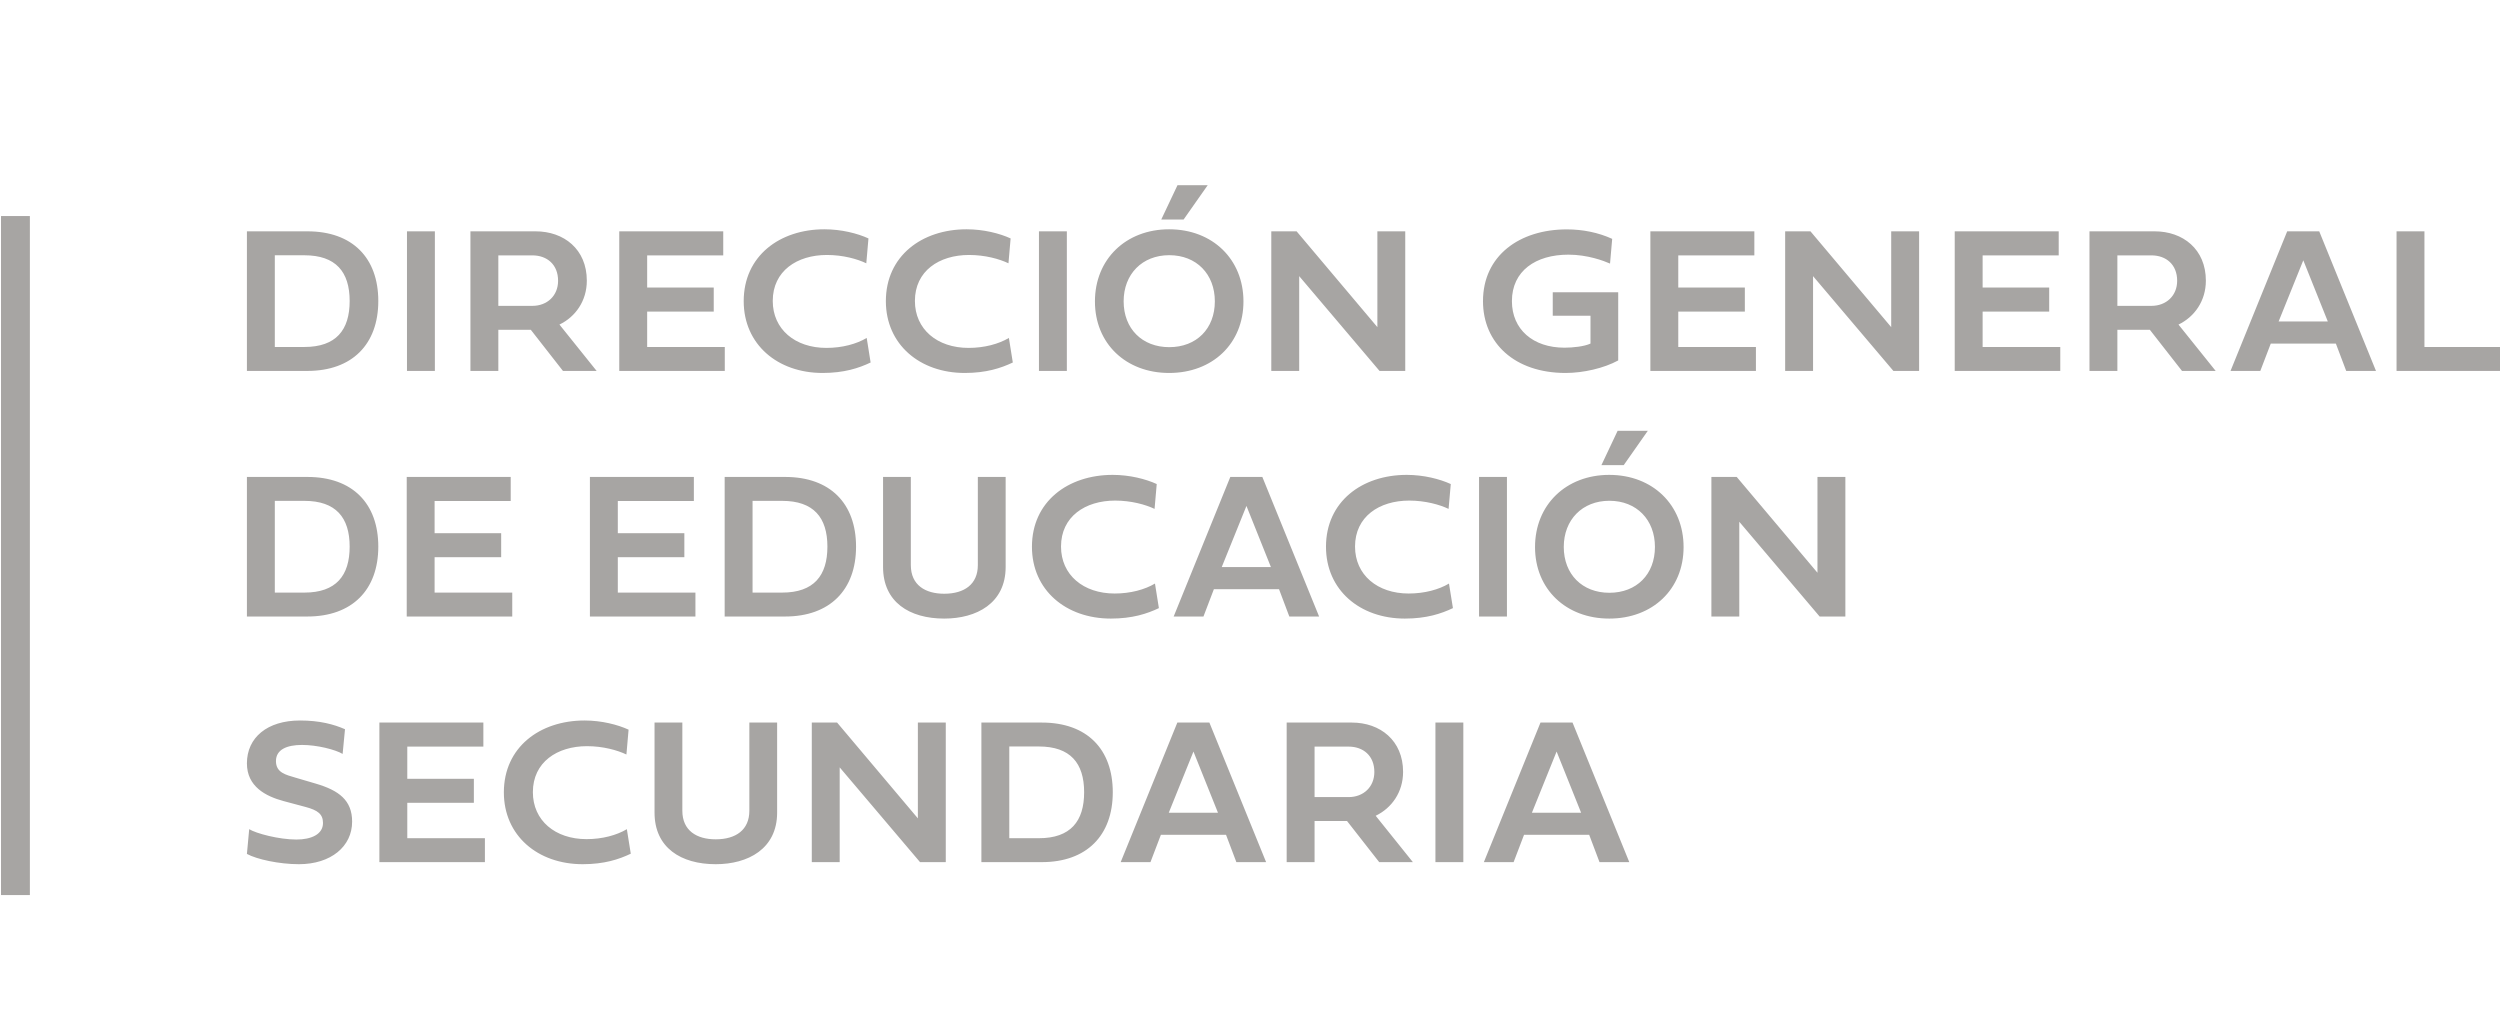
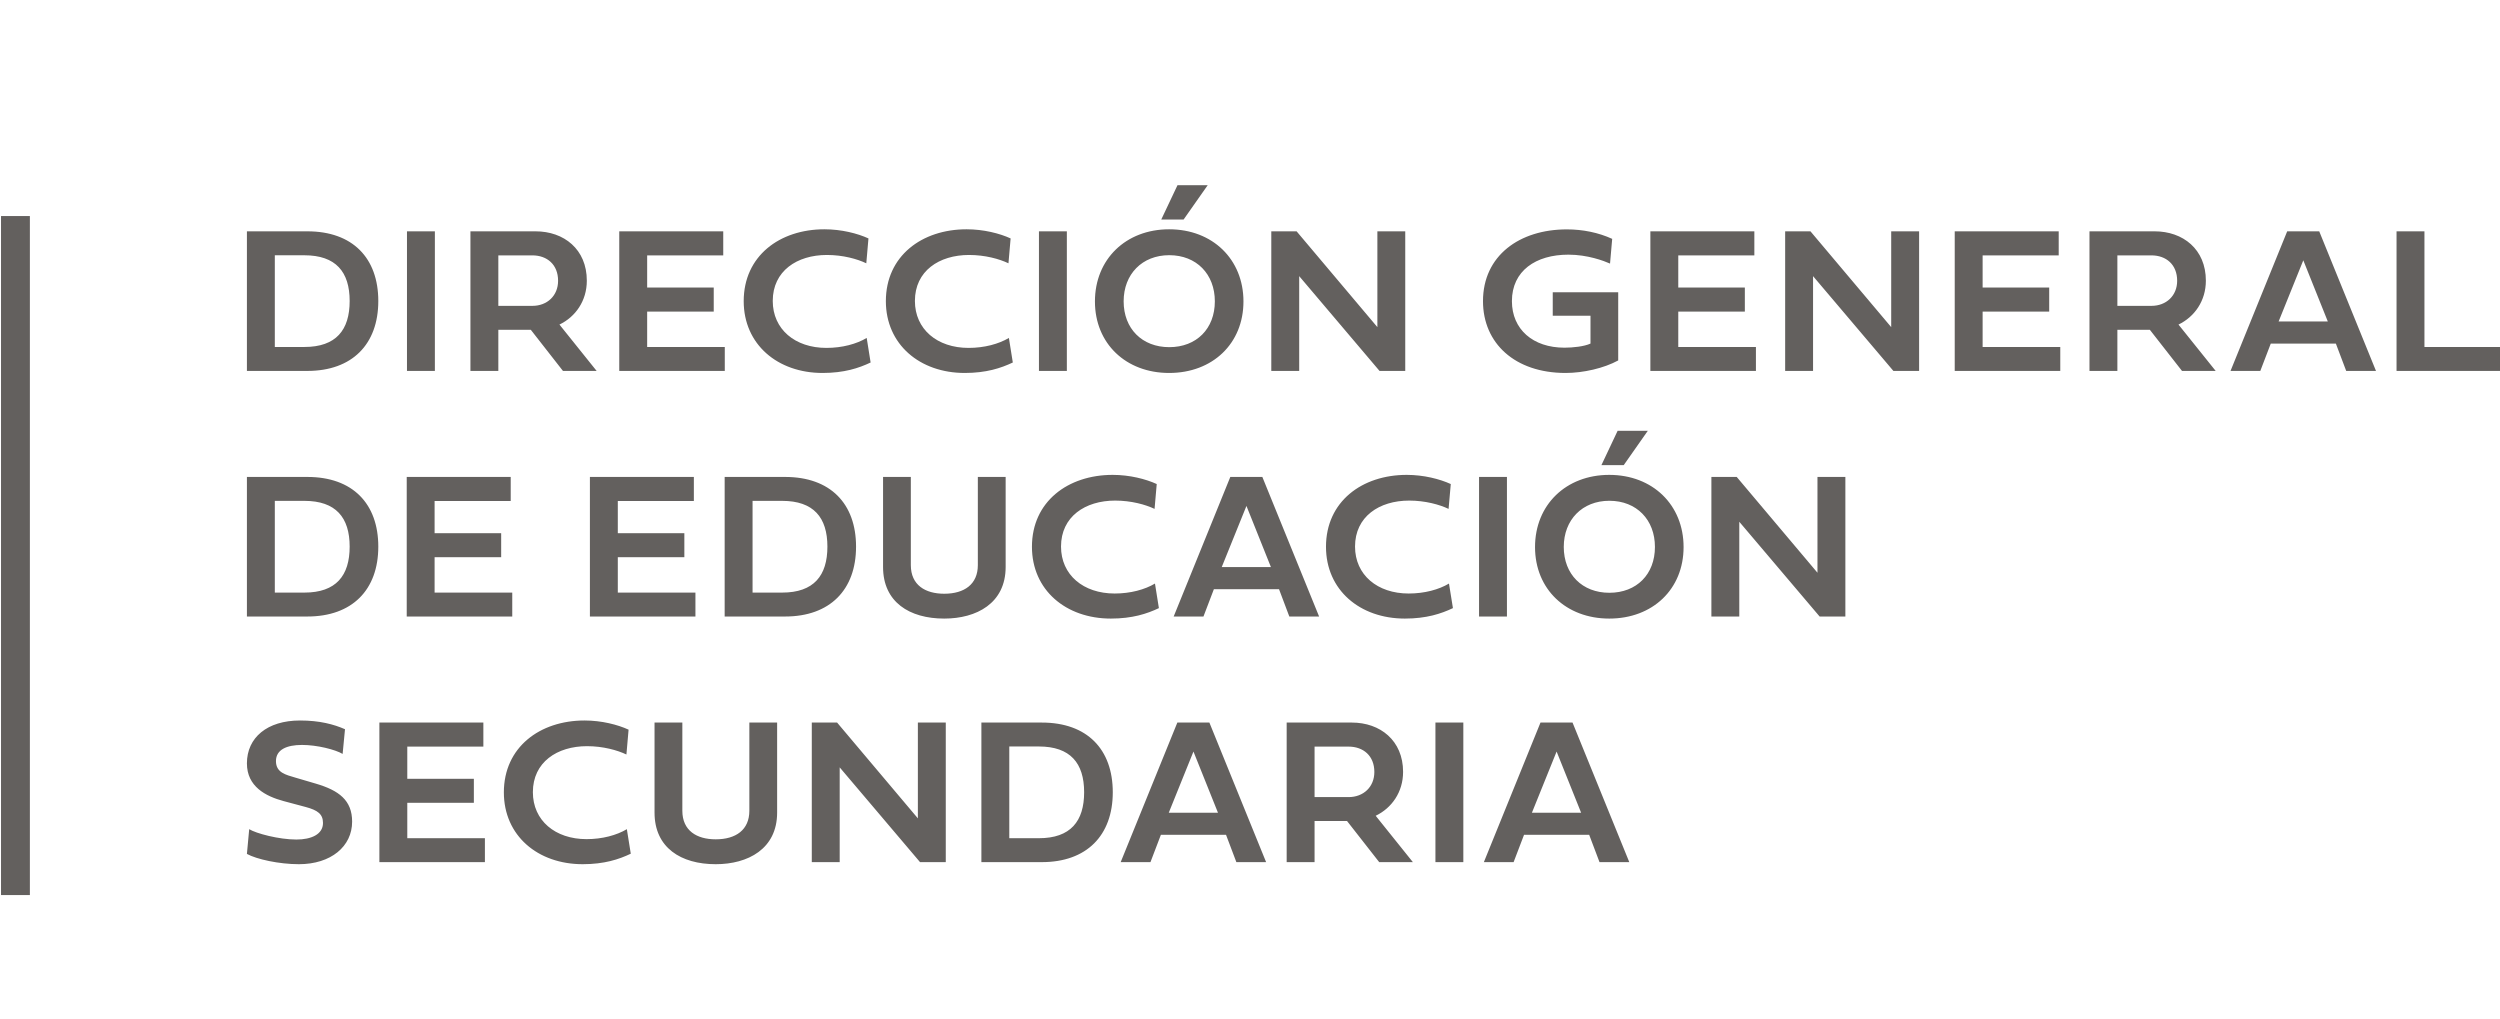
<svg xmlns="http://www.w3.org/2000/svg" width="81" height="33" viewBox="0 0 81 33">
-   <defs>
-     <filter id="ces-a">
-       <feColorMatrix in="SourceGraphic" values="0 0 0 0 0.388 0 0 0 0 0.376 0 0 0 0 0.369 0 0 0 1 0" />
-     </filter>
-   </defs>
-   <g fill="none" fill-rule="evenodd" filter="url(#ces-a)">
-     <g transform="translate(0 6)">
-       <polygon fill="#00A3DA" points=".033 23 .968 23 .968 1 .033 1" />
-       <path fill="#1A1919" d="M81,6.018 L81,5.242 L78.552,5.242 L78.552,1.495 L77.648,1.495 L77.648,6.018 L81,6.018 Z M76.017,6.018 L76.982,6.018 L75.143,1.495 L74.105,1.495 L72.269,6.018 L73.234,6.018 L73.573,5.132 L75.682,5.132 L76.017,6.018 Z M75.421,4.416 L73.827,4.416 L74.627,2.434 L75.421,4.416 Z M71.788,6.018 L70.583,4.516 C71.102,4.266 71.47,3.75 71.47,3.094 C71.47,2.074 70.727,1.495 69.81,1.495 L67.699,1.495 L67.699,6.018 L68.603,6.018 L68.603,4.685 L69.655,4.685 L70.697,6.018 L71.788,6.018 Z M70.54,3.097 C70.54,3.58 70.188,3.91 69.705,3.91 L68.603,3.91 L68.603,2.274 L69.705,2.274 C70.182,2.274 70.54,2.571 70.54,3.097 L70.54,3.097 Z M63.333,6.018 L66.753,6.018 L66.753,5.242 L64.237,5.242 L64.237,4.096 L66.394,4.096 L66.394,3.317 L64.237,3.317 L64.237,2.274 L66.702,2.274 L66.702,1.495 L63.333,1.495 L63.333,6.018 Z M61.346,6.018 L62.179,6.018 L62.179,1.495 L61.275,1.495 L61.275,4.599 L58.659,1.495 L57.839,1.495 L57.839,6.018 L58.743,6.018 L58.743,2.947 L61.346,6.018 Z M53.472,6.018 L56.892,6.018 L56.892,5.242 L54.376,5.242 L54.376,4.096 L56.533,4.096 L56.533,3.317 L54.376,3.317 L54.376,2.274 L56.841,2.274 L56.841,1.495 L53.472,1.495 L53.472,6.018 Z M52.609,9.07 L53.389,7.958 L52.411,7.958 L51.886,9.07 L52.609,9.07 Z M50.725,6.084 C51.298,6.084 51.967,5.931 52.43,5.678 L52.43,3.47 L50.309,3.47 L50.309,4.229 L51.532,4.229 L51.532,5.132 C51.328,5.226 50.963,5.265 50.688,5.265 C49.67,5.265 48.986,4.672 48.986,3.757 C48.986,2.774 49.761,2.251 50.815,2.251 C51.438,2.251 51.964,2.451 52.165,2.54 L52.235,1.739 C51.79,1.535 51.281,1.432 50.765,1.432 C49.231,1.432 48.049,2.284 48.049,3.757 C48.049,5.116 49.077,6.084 50.725,6.084 L50.725,6.084 Z M47.921,13.975 L48.825,13.975 L48.825,9.453 L47.921,9.453 L47.921,13.975 Z M46.508,21.933 L47.412,21.933 L47.412,17.411 L46.508,17.411 L46.508,21.933 Z M43.903,11.708 C43.903,10.739 44.687,10.219 45.658,10.219 C46.177,10.219 46.642,10.349 46.934,10.488 L47.005,9.683 C46.649,9.52 46.127,9.386 45.578,9.386 C44.127,9.386 42.962,10.252 42.962,11.715 C42.962,13.117 44.06,14.042 45.518,14.042 C46.214,14.042 46.69,13.886 47.075,13.703 L46.947,12.907 C46.619,13.103 46.154,13.23 45.641,13.23 C44.627,13.23 43.903,12.627 43.903,11.708 L43.903,11.708 Z M44.697,6.018 L45.53,6.018 L45.53,1.495 L44.627,1.495 L44.627,4.599 L42.01,1.495 L41.19,1.495 L41.19,6.018 L42.094,6.018 L42.094,2.947 L44.697,6.018 Z M42.739,13.975 L40.9,9.453 L39.862,9.453 L38.027,13.975 L38.992,13.975 L39.33,13.089 L41.44,13.089 L41.774,13.975 L42.739,13.975 Z M41.178,12.374 L39.584,12.374 L40.385,10.392 L41.178,12.374 Z M40.288,3.767 C40.288,2.401 39.287,1.429 37.88,1.429 C36.48,1.429 35.476,2.397 35.476,3.767 C35.476,5.132 36.48,6.084 37.88,6.084 C39.287,6.084 40.288,5.132 40.288,3.767 L40.288,3.767 Z M39.361,3.763 C39.361,4.649 38.768,5.248 37.884,5.248 C37.005,5.248 36.406,4.649 36.406,3.763 C36.406,2.884 37.005,2.268 37.884,2.268 C38.768,2.268 39.361,2.884 39.361,3.763 L39.361,3.763 Z M38.349,1.112 L39.13,0 L38.151,0 L37.625,1.112 L38.349,1.112 Z M33.662,6.018 L34.566,6.018 L34.566,1.495 L33.662,1.495 L33.662,6.018 Z M33.435,11.715 C33.435,13.117 34.534,14.042 35.991,14.042 C36.688,14.042 37.163,13.886 37.548,13.703 L37.421,12.907 C37.093,13.103 36.627,13.23 36.115,13.23 C35.1,13.23 34.377,12.627 34.377,11.708 C34.377,10.739 35.16,10.219 36.131,10.219 C36.651,10.219 37.116,10.349 37.408,10.488 L37.478,9.683 C37.123,9.52 36.601,9.386 36.051,9.386 C34.601,9.386 33.435,10.252 33.435,11.715 L33.435,11.715 Z M29.643,3.75 C29.643,2.781 30.426,2.261 31.398,2.261 C31.917,2.261 32.383,2.391 32.674,2.531 L32.744,1.725 C32.39,1.562 31.867,1.429 31.317,1.429 C29.868,1.429 28.702,2.294 28.702,3.757 C28.702,5.159 29.801,6.084 31.257,6.084 C31.954,6.084 32.429,5.928 32.815,5.745 L32.688,4.949 C32.359,5.145 31.894,5.272 31.381,5.272 C30.366,5.272 29.643,4.669 29.643,3.75 L29.643,3.75 Z M29.511,9.453 L28.611,9.453 L28.611,12.37 C28.611,13.509 29.468,14.042 30.593,14.042 C31.635,14.042 32.583,13.55 32.583,12.37 L32.583,9.453 L31.682,9.453 L31.682,12.31 C31.682,12.93 31.246,13.237 30.593,13.237 C29.98,13.237 29.511,12.957 29.511,12.31 L29.511,9.453 Z M25.037,3.75 C25.037,2.781 25.821,2.261 26.792,2.261 C27.311,2.261 27.776,2.391 28.068,2.531 L28.138,1.725 C27.783,1.562 27.261,1.429 26.711,1.429 C25.261,1.429 24.096,2.294 24.096,3.757 C24.096,5.159 25.194,6.084 26.651,6.084 C27.348,6.084 27.824,5.928 28.208,5.745 L28.081,4.949 C27.753,5.145 27.288,5.272 26.775,5.272 C25.76,5.272 25.037,4.669 25.037,3.75 L25.037,3.75 Z M20.064,6.018 L23.483,6.018 L23.483,5.242 L20.968,5.242 L20.968,4.096 L23.125,4.096 L23.125,3.317 L20.968,3.317 L20.968,2.274 L23.433,2.274 L23.433,1.495 L20.064,1.495 L20.064,6.018 Z M19.331,6.018 L18.126,4.516 C18.645,4.266 19.013,3.75 19.013,3.094 C19.013,2.074 18.27,1.495 17.352,1.495 L15.242,1.495 L15.242,6.018 L16.146,6.018 L16.146,4.685 L17.198,4.685 L18.24,6.018 L19.331,6.018 Z M18.082,3.097 C18.082,3.58 17.731,3.91 17.248,3.91 L16.146,3.91 L16.146,2.274 L17.248,2.274 C17.724,2.274 18.082,2.571 18.082,3.097 L18.082,3.097 Z M13.186,6.018 L14.09,6.018 L14.09,1.495 L13.186,1.495 L13.186,6.018 Z M16.547,9.453 L13.178,9.453 L13.178,13.975 L16.597,13.975 L16.597,13.2 L14.081,13.2 L14.081,12.053 L16.238,12.053 L16.238,11.275 L14.081,11.275 L14.081,10.232 L16.547,10.232 L16.547,9.453 Z M15.661,17.411 L12.292,17.411 L12.292,21.933 L15.711,21.933 L15.711,21.158 L13.196,21.158 L13.196,20.011 L15.353,20.011 L15.353,19.233 L13.196,19.233 L13.196,18.19 L15.661,18.19 L15.661,17.411 Z M12.257,11.711 C12.257,10.319 11.426,9.453 9.959,9.453 L8,9.453 L8,13.975 L9.959,13.975 C11.409,13.975 12.257,13.113 12.257,11.711 L12.257,11.711 Z M11.329,11.711 C11.329,12.65 10.89,13.2 9.862,13.2 L8.904,13.2 L8.904,10.228 L9.862,10.228 C10.88,10.228 11.329,10.765 11.329,11.711 L11.329,11.711 Z M12.257,3.753 C12.257,2.361 11.426,1.495 9.959,1.495 L8,1.495 L8,6.018 L9.959,6.018 C11.409,6.018 12.257,5.155 12.257,3.753 L12.257,3.753 Z M11.329,3.753 C11.329,4.692 10.89,5.242 9.862,5.242 L8.904,5.242 L8.904,2.271 L9.862,2.271 C10.88,2.271 11.329,2.807 11.329,3.753 L11.329,3.753 Z M10.465,20.665 C10.465,21.034 10.083,21.201 9.604,21.201 C9.038,21.201 8.298,21.004 8.074,20.865 L8,21.667 C8.315,21.84 9.041,22 9.684,22 C10.723,22 11.409,21.424 11.409,20.621 C11.409,19.929 10.981,19.609 10.23,19.389 L9.574,19.196 C9.262,19.103 8.941,19.036 8.941,18.659 C8.941,18.286 9.293,18.136 9.785,18.136 C10.274,18.136 10.864,18.286 11.101,18.427 L11.178,17.627 C10.816,17.468 10.357,17.344 9.721,17.344 C8.659,17.344 8,17.897 8,18.733 C8,19.485 8.609,19.799 9.188,19.955 L9.909,20.148 C10.294,20.252 10.465,20.378 10.465,20.665 L10.465,20.665 Z M16.325,19.673 C16.325,21.075 17.423,22 18.879,22 C19.576,22 20.052,21.844 20.437,21.66 L20.31,20.865 C19.981,21.061 19.516,21.188 19.004,21.188 C17.988,21.188 17.265,20.585 17.265,19.666 C17.265,18.696 18.049,18.176 19.02,18.176 C19.539,18.176 20.005,18.307 20.296,18.446 L20.366,17.641 C20.012,17.478 19.489,17.344 18.94,17.344 C17.49,17.344 16.325,18.21 16.325,19.673 L16.325,19.673 Z M20.017,13.2 L20.017,12.053 L22.173,12.053 L22.173,11.275 L20.017,11.275 L20.017,10.232 L22.481,10.232 L22.481,9.453 L19.113,9.453 L19.113,13.975 L22.532,13.975 L22.532,13.2 L20.017,13.2 Z M22.108,17.411 L21.207,17.411 L21.207,20.328 C21.207,21.467 22.064,22 23.189,22 C24.231,22 25.179,21.507 25.179,20.328 L25.179,17.411 L24.279,17.411 L24.279,20.268 C24.279,20.888 23.843,21.194 23.189,21.194 C22.577,21.194 22.108,20.915 22.108,20.268 L22.108,17.411 Z M23.479,13.975 L25.438,13.975 C26.888,13.975 27.736,13.113 27.736,11.711 C27.736,10.319 26.905,9.453 25.438,9.453 L23.479,9.453 L23.479,13.975 Z M24.383,10.228 L25.341,10.228 C26.359,10.228 26.808,10.765 26.808,11.711 C26.808,12.65 26.369,13.2 25.341,13.2 L24.383,13.2 L24.383,10.228 Z M27.122,17.411 L26.302,17.411 L26.302,21.933 L27.206,21.933 L27.206,18.863 L29.809,21.933 L30.643,21.933 L30.643,17.411 L29.739,17.411 L29.739,20.515 L27.122,17.411 Z M33.756,17.411 L31.797,17.411 L31.797,21.933 L33.756,21.933 C35.206,21.933 36.054,21.071 36.054,19.669 C36.054,18.276 35.223,17.411 33.756,17.411 L33.756,17.411 Z M33.659,18.186 C34.677,18.186 35.126,18.723 35.126,19.669 C35.126,20.608 34.687,21.158 33.659,21.158 L32.701,21.158 L32.701,18.186 L33.659,18.186 Z M38.146,17.411 L36.31,21.933 L37.275,21.933 L37.613,21.047 L39.723,21.047 L40.058,21.933 L41.022,21.933 L39.184,17.411 L38.146,17.411 Z M37.868,20.332 L38.668,18.35 L39.462,20.332 L37.868,20.332 Z M43.799,17.411 L41.688,17.411 L41.688,21.933 L42.592,21.933 L42.592,20.601 L43.644,20.601 L44.686,21.933 L45.777,21.933 L44.572,20.431 C45.091,20.182 45.46,19.666 45.46,19.009 C45.46,17.99 44.716,17.411 43.799,17.411 L43.799,17.411 Z M43.694,18.19 C44.17,18.19 44.529,18.486 44.529,19.012 C44.529,19.496 44.177,19.826 43.694,19.826 L42.592,19.826 L42.592,18.19 L43.694,18.19 Z M49.912,17.411 L48.077,21.933 L49.041,21.933 L49.379,21.047 L51.489,21.047 L51.824,21.933 L52.789,21.933 L50.95,17.411 L49.912,17.411 Z M49.634,20.332 L50.434,18.35 L51.228,20.332 L49.634,20.332 Z M52.14,14.042 C53.547,14.042 54.548,13.09 54.548,11.725 C54.548,10.359 53.547,9.386 52.14,9.386 C50.74,9.386 49.735,10.355 49.735,11.725 C49.735,13.09 50.74,14.042 52.14,14.042 L52.14,14.042 Z M52.143,13.206 C51.266,13.206 50.666,12.607 50.666,11.721 C50.666,10.842 51.266,10.225 52.143,10.225 C53.028,10.225 53.62,10.842 53.62,11.721 C53.62,12.607 53.028,13.206 52.143,13.206 L52.143,13.206 Z M56.27,9.453 L55.449,9.453 L55.449,13.975 L56.353,13.975 L56.353,10.905 L58.956,13.975 L59.79,13.975 L59.79,9.453 L58.886,9.453 L58.886,12.557 L56.27,9.453 Z" />
-     </g>
+   <g fill="#63605E" fill-rule="evenodd" transform="translate(0 6)">
+     <polygon points=".033 23 .968 23 .968 1 .033 1" />
+     <path d="M81,6.018 L81,5.242 L78.552,5.242 L78.552,1.495 L77.648,1.495 L77.648,6.018 L81,6.018 Z M76.017,6.018 L76.982,6.018 L75.143,1.495 L74.105,1.495 L72.269,6.018 L73.234,6.018 L73.573,5.132 L75.682,5.132 L76.017,6.018 Z M75.421,4.416 L73.827,4.416 L74.627,2.434 L75.421,4.416 Z M71.788,6.018 L70.583,4.516 C71.102,4.266 71.47,3.75 71.47,3.094 C71.47,2.074 70.727,1.495 69.81,1.495 L67.699,1.495 L67.699,6.018 L68.603,6.018 L68.603,4.685 L69.655,4.685 L70.697,6.018 L71.788,6.018 Z M70.54,3.097 C70.54,3.58 70.188,3.91 69.705,3.91 L68.603,3.91 L68.603,2.274 L69.705,2.274 C70.182,2.274 70.54,2.571 70.54,3.097 L70.54,3.097 Z M63.333,6.018 L66.753,6.018 L66.753,5.242 L64.237,5.242 L64.237,4.096 L66.394,4.096 L66.394,3.317 L64.237,3.317 L64.237,2.274 L66.702,2.274 L66.702,1.495 L63.333,1.495 L63.333,6.018 Z M61.346,6.018 L62.179,6.018 L62.179,1.495 L61.275,1.495 L61.275,4.599 L58.659,1.495 L57.839,1.495 L57.839,6.018 L58.743,6.018 L58.743,2.947 L61.346,6.018 Z M53.472,6.018 L56.892,6.018 L56.892,5.242 L54.376,5.242 L54.376,4.096 L56.533,4.096 L56.533,3.317 L54.376,3.317 L54.376,2.274 L56.841,2.274 L56.841,1.495 L53.472,1.495 L53.472,6.018 Z M52.609,9.07 L53.389,7.958 L52.411,7.958 L51.886,9.07 L52.609,9.07 Z M50.725,6.084 C51.298,6.084 51.967,5.931 52.43,5.678 L52.43,3.47 L50.309,3.47 L50.309,4.229 L51.532,4.229 L51.532,5.132 C51.328,5.226 50.963,5.265 50.688,5.265 C49.67,5.265 48.986,4.672 48.986,3.757 C48.986,2.774 49.761,2.251 50.815,2.251 C51.438,2.251 51.964,2.451 52.165,2.54 L52.235,1.739 C51.79,1.535 51.281,1.432 50.765,1.432 C49.231,1.432 48.049,2.284 48.049,3.757 C48.049,5.116 49.077,6.084 50.725,6.084 L50.725,6.084 Z M47.921,13.975 L48.825,13.975 L48.825,9.453 L47.921,9.453 L47.921,13.975 Z M46.508,21.933 L47.412,21.933 L47.412,17.411 L46.508,17.411 L46.508,21.933 Z M43.903,11.708 C43.903,10.739 44.687,10.219 45.658,10.219 C46.177,10.219 46.642,10.349 46.934,10.488 L47.005,9.683 C46.649,9.52 46.127,9.386 45.578,9.386 C44.127,9.386 42.962,10.252 42.962,11.715 C42.962,13.117 44.06,14.042 45.518,14.042 C46.214,14.042 46.69,13.886 47.075,13.703 L46.947,12.907 C46.619,13.103 46.154,13.23 45.641,13.23 C44.627,13.23 43.903,12.627 43.903,11.708 L43.903,11.708 Z M44.697,6.018 L45.53,6.018 L45.53,1.495 L44.627,1.495 L44.627,4.599 L42.01,1.495 L41.19,1.495 L41.19,6.018 L42.094,6.018 L42.094,2.947 L44.697,6.018 Z M42.739,13.975 L40.9,9.453 L39.862,9.453 L38.027,13.975 L38.992,13.975 L39.33,13.089 L41.44,13.089 L41.774,13.975 L42.739,13.975 Z M41.178,12.374 L39.584,12.374 L40.385,10.392 L41.178,12.374 Z M40.288,3.767 C40.288,2.401 39.287,1.429 37.88,1.429 C36.48,1.429 35.476,2.397 35.476,3.767 C35.476,5.132 36.48,6.084 37.88,6.084 C39.287,6.084 40.288,5.132 40.288,3.767 L40.288,3.767 Z M39.361,3.763 C39.361,4.649 38.768,5.248 37.884,5.248 C37.005,5.248 36.406,4.649 36.406,3.763 C36.406,2.884 37.005,2.268 37.884,2.268 C38.768,2.268 39.361,2.884 39.361,3.763 L39.361,3.763 Z M38.349,1.112 L39.13,0 L38.151,0 L37.625,1.112 L38.349,1.112 Z M33.662,6.018 L34.566,6.018 L34.566,1.495 L33.662,1.495 L33.662,6.018 Z M33.435,11.715 C33.435,13.117 34.534,14.042 35.991,14.042 C36.688,14.042 37.163,13.886 37.548,13.703 L37.421,12.907 C37.093,13.103 36.627,13.23 36.115,13.23 C35.1,13.23 34.377,12.627 34.377,11.708 C34.377,10.739 35.16,10.219 36.131,10.219 C36.651,10.219 37.116,10.349 37.408,10.488 L37.478,9.683 C37.123,9.52 36.601,9.386 36.051,9.386 C34.601,9.386 33.435,10.252 33.435,11.715 L33.435,11.715 Z M29.643,3.75 C29.643,2.781 30.426,2.261 31.398,2.261 C31.917,2.261 32.383,2.391 32.674,2.531 L32.744,1.725 C32.39,1.562 31.867,1.429 31.317,1.429 C29.868,1.429 28.702,2.294 28.702,3.757 C28.702,5.159 29.801,6.084 31.257,6.084 C31.954,6.084 32.429,5.928 32.815,5.745 L32.688,4.949 C32.359,5.145 31.894,5.272 31.381,5.272 C30.366,5.272 29.643,4.669 29.643,3.75 L29.643,3.75 Z M29.511,9.453 L28.611,9.453 L28.611,12.37 C28.611,13.509 29.468,14.042 30.593,14.042 C31.635,14.042 32.583,13.55 32.583,12.37 L32.583,9.453 L31.682,9.453 L31.682,12.31 C31.682,12.93 31.246,13.237 30.593,13.237 C29.98,13.237 29.511,12.957 29.511,12.31 L29.511,9.453 Z M25.037,3.75 C25.037,2.781 25.821,2.261 26.792,2.261 C27.311,2.261 27.776,2.391 28.068,2.531 L28.138,1.725 C27.783,1.562 27.261,1.429 26.711,1.429 C25.261,1.429 24.096,2.294 24.096,3.757 C24.096,5.159 25.194,6.084 26.651,6.084 C27.348,6.084 27.824,5.928 28.208,5.745 L28.081,4.949 C27.753,5.145 27.288,5.272 26.775,5.272 C25.76,5.272 25.037,4.669 25.037,3.75 L25.037,3.75 Z M20.064,6.018 L23.483,6.018 L23.483,5.242 L20.968,5.242 L20.968,4.096 L23.125,4.096 L23.125,3.317 L20.968,3.317 L20.968,2.274 L23.433,2.274 L23.433,1.495 L20.064,1.495 L20.064,6.018 Z M19.331,6.018 L18.126,4.516 C18.645,4.266 19.013,3.75 19.013,3.094 C19.013,2.074 18.27,1.495 17.352,1.495 L15.242,1.495 L15.242,6.018 L16.146,6.018 L16.146,4.685 L17.198,4.685 L18.24,6.018 L19.331,6.018 Z M18.082,3.097 C18.082,3.58 17.731,3.91 17.248,3.91 L16.146,3.91 L16.146,2.274 L17.248,2.274 C17.724,2.274 18.082,2.571 18.082,3.097 L18.082,3.097 Z M13.186,6.018 L14.09,6.018 L14.09,1.495 L13.186,1.495 L13.186,6.018 Z M16.547,9.453 L13.178,9.453 L13.178,13.975 L16.597,13.975 L16.597,13.2 L14.081,13.2 L14.081,12.053 L16.238,12.053 L16.238,11.275 L14.081,11.275 L14.081,10.232 L16.547,10.232 L16.547,9.453 Z M15.661,17.411 L12.292,17.411 L12.292,21.933 L15.711,21.933 L15.711,21.158 L13.196,21.158 L13.196,20.011 L15.353,20.011 L15.353,19.233 L13.196,19.233 L13.196,18.19 L15.661,18.19 L15.661,17.411 Z M12.257,11.711 C12.257,10.319 11.426,9.453 9.959,9.453 L8,9.453 L8,13.975 L9.959,13.975 C11.409,13.975 12.257,13.113 12.257,11.711 L12.257,11.711 Z M11.329,11.711 C11.329,12.65 10.89,13.2 9.862,13.2 L8.904,13.2 L8.904,10.228 L9.862,10.228 C10.88,10.228 11.329,10.765 11.329,11.711 L11.329,11.711 Z M12.257,3.753 C12.257,2.361 11.426,1.495 9.959,1.495 L8,1.495 L8,6.018 L9.959,6.018 C11.409,6.018 12.257,5.155 12.257,3.753 L12.257,3.753 Z M11.329,3.753 C11.329,4.692 10.89,5.242 9.862,5.242 L8.904,5.242 L8.904,2.271 L9.862,2.271 C10.88,2.271 11.329,2.807 11.329,3.753 L11.329,3.753 Z M10.465,20.665 C10.465,21.034 10.083,21.201 9.604,21.201 C9.038,21.201 8.298,21.004 8.074,20.865 L8,21.667 C8.315,21.84 9.041,22 9.684,22 C10.723,22 11.409,21.424 11.409,20.621 C11.409,19.929 10.981,19.609 10.23,19.389 L9.574,19.196 C9.262,19.103 8.941,19.036 8.941,18.659 C8.941,18.286 9.293,18.136 9.785,18.136 C10.274,18.136 10.864,18.286 11.101,18.427 L11.178,17.627 C10.816,17.468 10.357,17.344 9.721,17.344 C8.659,17.344 8,17.897 8,18.733 C8,19.485 8.609,19.799 9.188,19.955 L9.909,20.148 C10.294,20.252 10.465,20.378 10.465,20.665 L10.465,20.665 Z M16.325,19.673 C16.325,21.075 17.423,22 18.879,22 C19.576,22 20.052,21.844 20.437,21.66 L20.31,20.865 C19.981,21.061 19.516,21.188 19.004,21.188 C17.988,21.188 17.265,20.585 17.265,19.666 C17.265,18.696 18.049,18.176 19.02,18.176 C19.539,18.176 20.005,18.307 20.296,18.446 L20.366,17.641 C20.012,17.478 19.489,17.344 18.94,17.344 C17.49,17.344 16.325,18.21 16.325,19.673 L16.325,19.673 Z M20.017,13.2 L20.017,12.053 L22.173,12.053 L22.173,11.275 L20.017,11.275 L20.017,10.232 L22.481,10.232 L22.481,9.453 L19.113,9.453 L19.113,13.975 L22.532,13.975 L22.532,13.2 L20.017,13.2 Z M22.108,17.411 L21.207,17.411 L21.207,20.328 C21.207,21.467 22.064,22 23.189,22 C24.231,22 25.179,21.507 25.179,20.328 L25.179,17.411 L24.279,17.411 L24.279,20.268 C24.279,20.888 23.843,21.194 23.189,21.194 C22.577,21.194 22.108,20.915 22.108,20.268 L22.108,17.411 Z M23.479,13.975 L25.438,13.975 C26.888,13.975 27.736,13.113 27.736,11.711 C27.736,10.319 26.905,9.453 25.438,9.453 L23.479,9.453 L23.479,13.975 Z M24.383,10.228 L25.341,10.228 C26.359,10.228 26.808,10.765 26.808,11.711 C26.808,12.65 26.369,13.2 25.341,13.2 L24.383,13.2 L24.383,10.228 Z M27.122,17.411 L26.302,17.411 L26.302,21.933 L27.206,21.933 L27.206,18.863 L29.809,21.933 L30.643,21.933 L30.643,17.411 L29.739,17.411 L29.739,20.515 L27.122,17.411 Z M33.756,17.411 L31.797,17.411 L31.797,21.933 L33.756,21.933 C35.206,21.933 36.054,21.071 36.054,19.669 C36.054,18.276 35.223,17.411 33.756,17.411 L33.756,17.411 Z M33.659,18.186 C34.677,18.186 35.126,18.723 35.126,19.669 C35.126,20.608 34.687,21.158 33.659,21.158 L32.701,21.158 L32.701,18.186 L33.659,18.186 Z M38.146,17.411 L36.31,21.933 L37.275,21.933 L37.613,21.047 L39.723,21.047 L40.058,21.933 L41.022,21.933 L39.184,17.411 L38.146,17.411 Z M37.868,20.332 L38.668,18.35 L39.462,20.332 L37.868,20.332 Z M43.799,17.411 L41.688,17.411 L41.688,21.933 L42.592,21.933 L42.592,20.601 L43.644,20.601 L44.686,21.933 L45.777,21.933 L44.572,20.431 C45.091,20.182 45.46,19.666 45.46,19.009 C45.46,17.99 44.716,17.411 43.799,17.411 L43.799,17.411 Z M43.694,18.19 C44.17,18.19 44.529,18.486 44.529,19.012 C44.529,19.496 44.177,19.826 43.694,19.826 L42.592,19.826 L42.592,18.19 L43.694,18.19 Z M49.912,17.411 L48.077,21.933 L49.041,21.933 L49.379,21.047 L51.489,21.047 L51.824,21.933 L52.789,21.933 L50.95,17.411 L49.912,17.411 Z M49.634,20.332 L50.434,18.35 L51.228,20.332 L49.634,20.332 Z M52.14,14.042 C53.547,14.042 54.548,13.09 54.548,11.725 C54.548,10.359 53.547,9.386 52.14,9.386 C50.74,9.386 49.735,10.355 49.735,11.725 C49.735,13.09 50.74,14.042 52.14,14.042 L52.14,14.042 Z M52.143,13.206 C51.266,13.206 50.666,12.607 50.666,11.721 C50.666,10.842 51.266,10.225 52.143,10.225 C53.028,10.225 53.62,10.842 53.62,11.721 C53.62,12.607 53.028,13.206 52.143,13.206 L52.143,13.206 Z M56.27,9.453 L55.449,9.453 L55.449,13.975 L56.353,13.975 L56.353,10.905 L58.956,13.975 L59.79,13.975 L59.79,9.453 L58.886,9.453 L58.886,12.557 L56.27,9.453 Z" />
  </g>
</svg>
